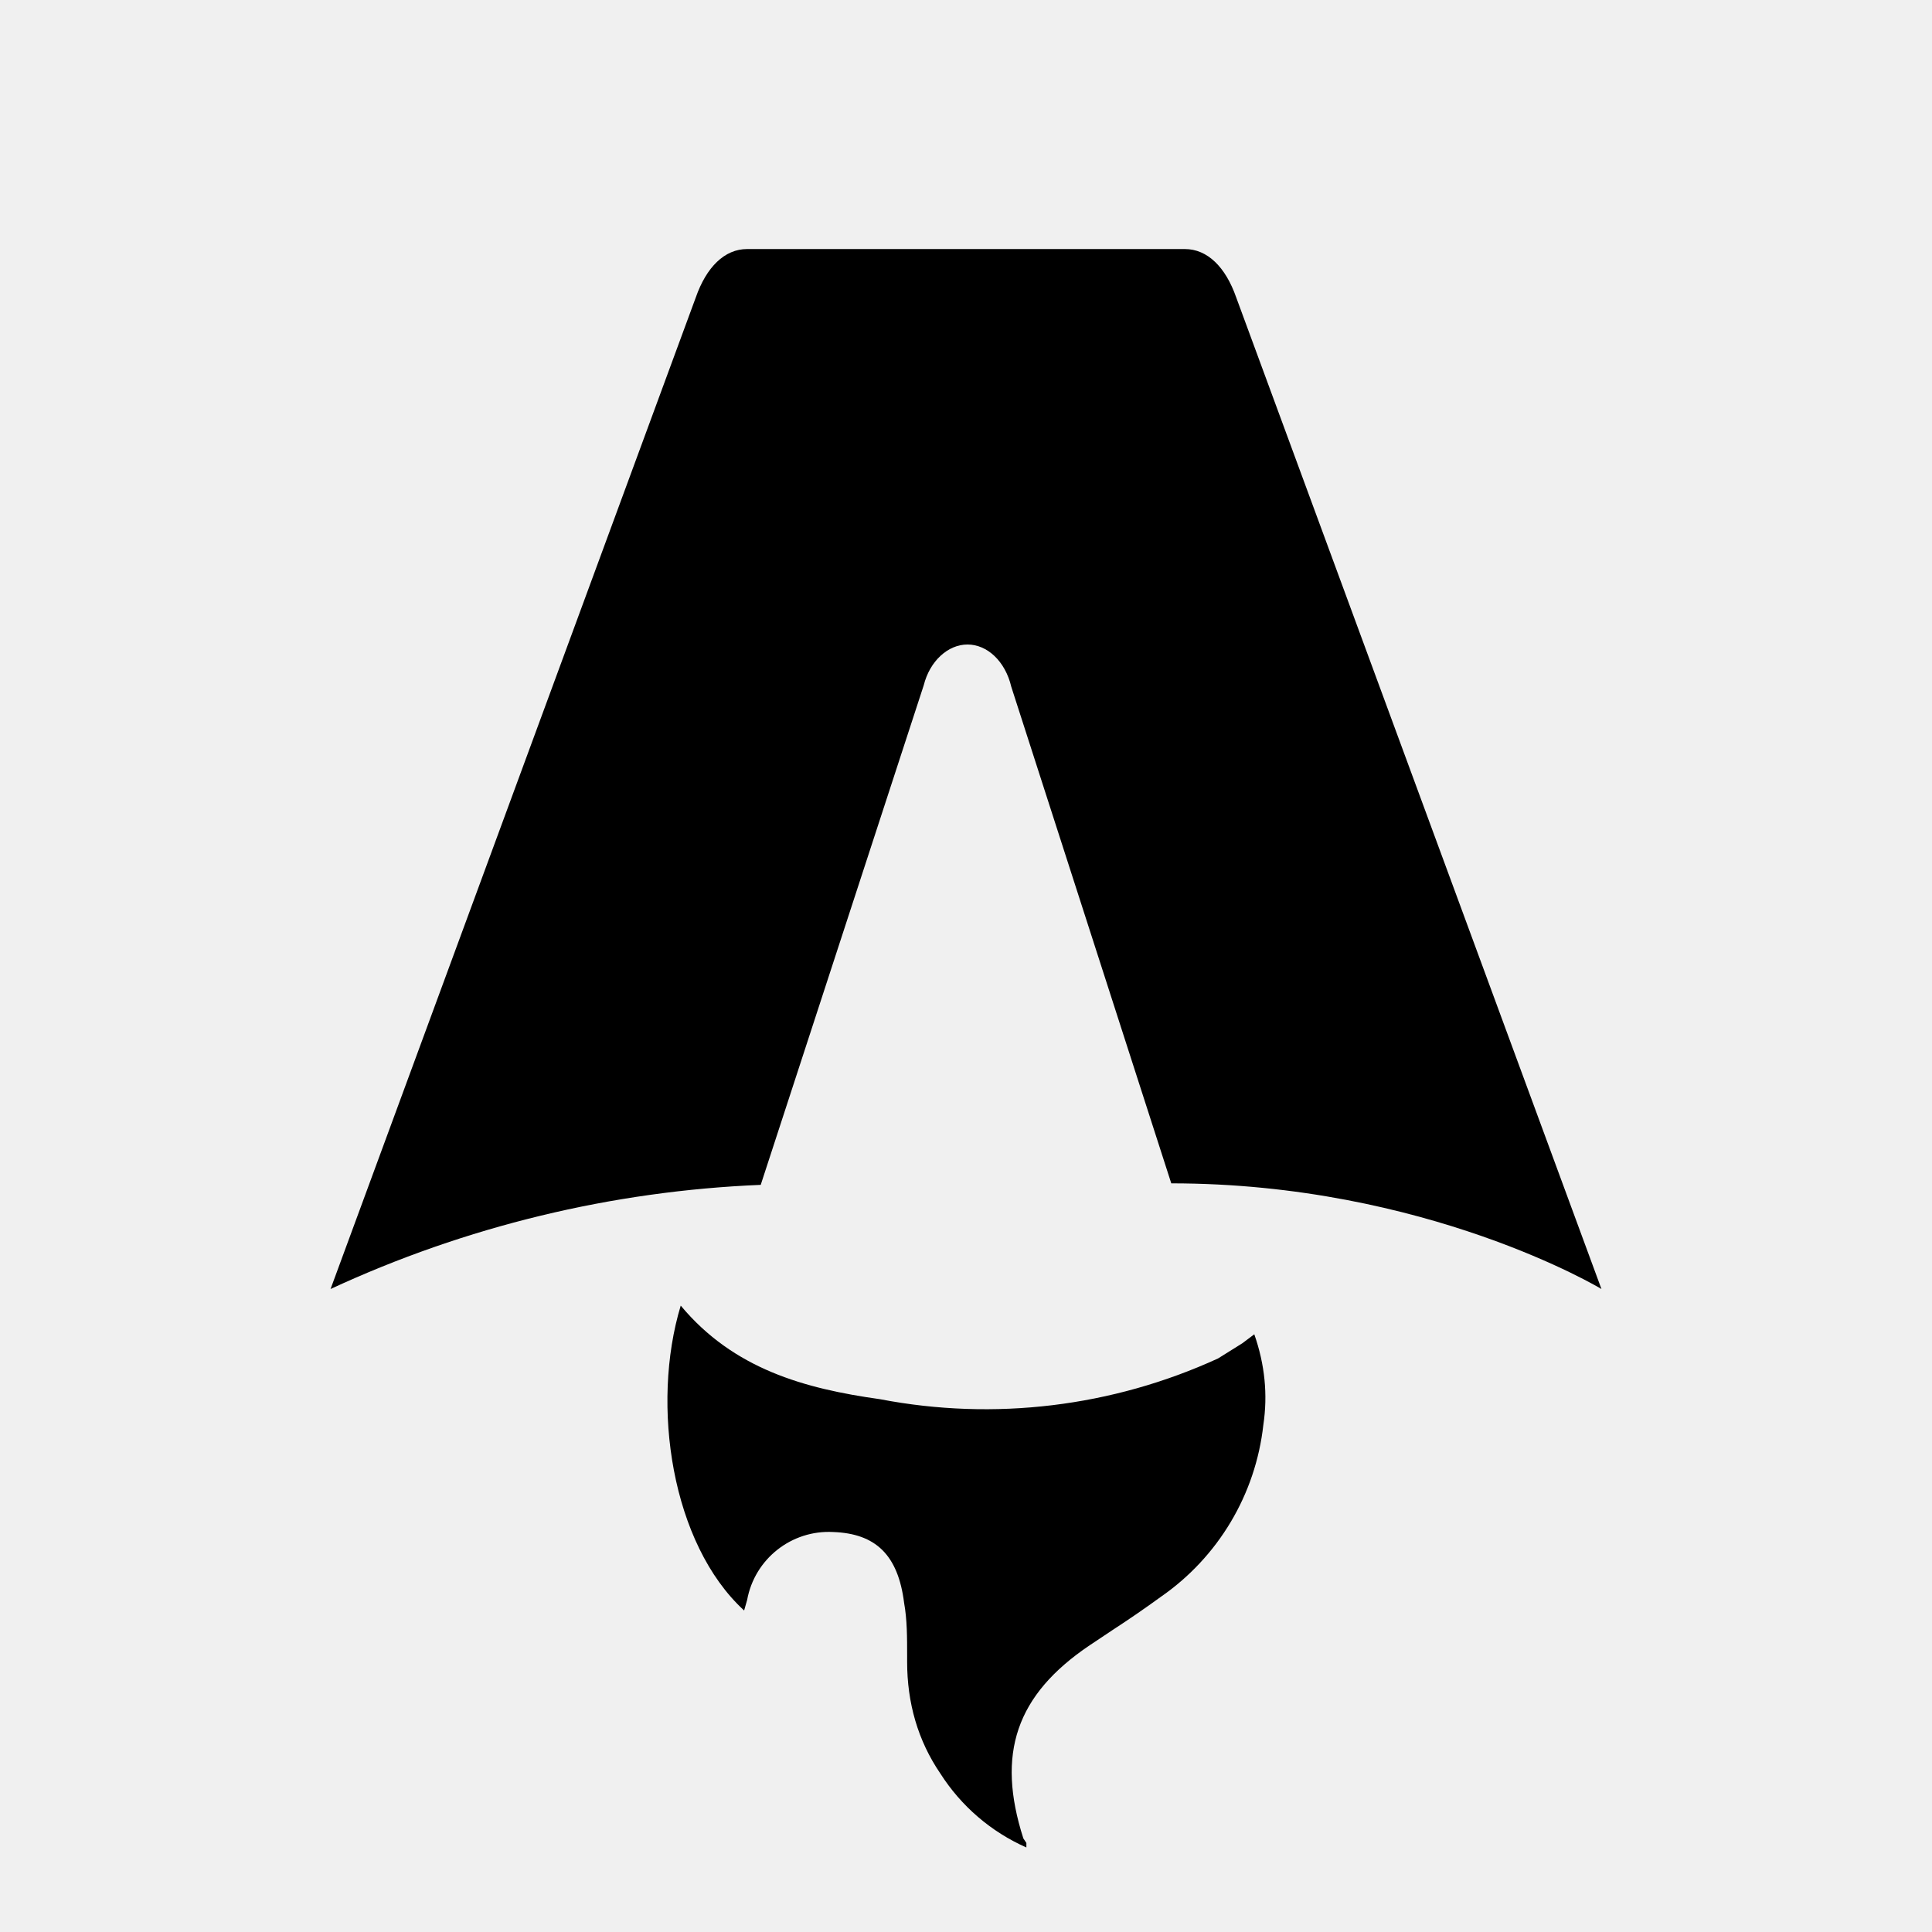
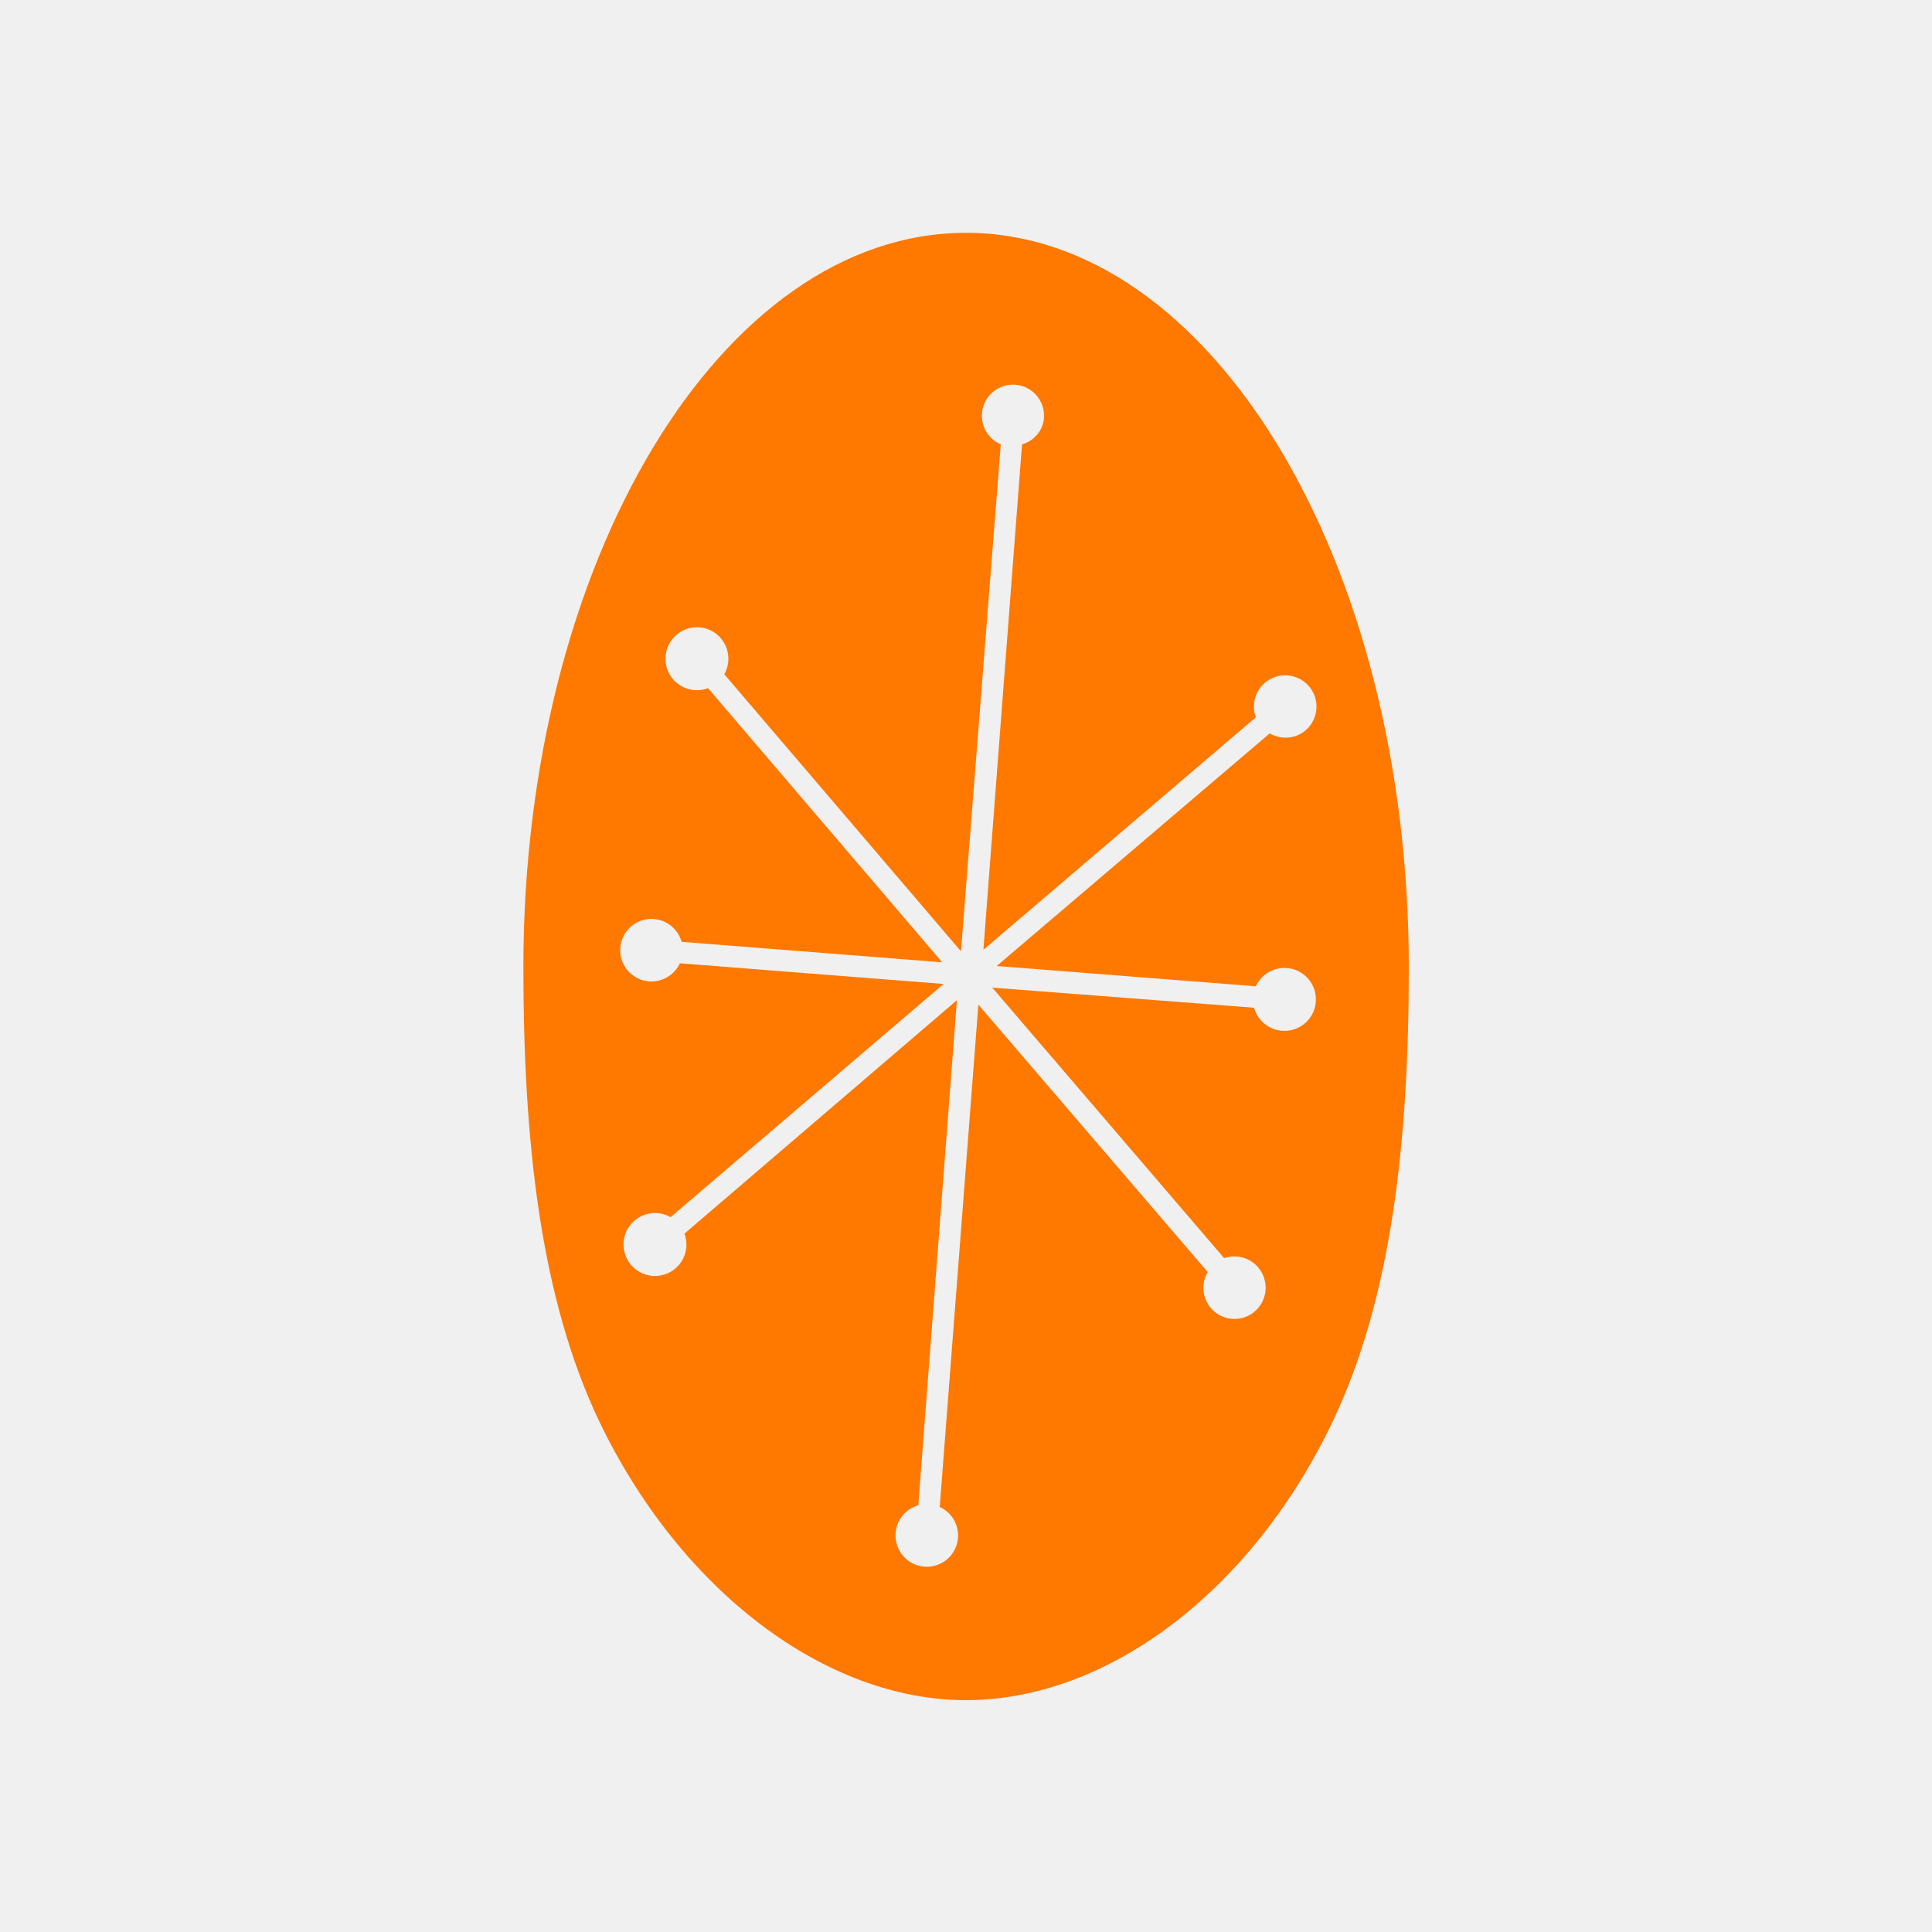
- <svg xmlns="http://www.w3.org/2000/svg" fill="none" viewBox="0 0 128 128">
-   <path d="M50.4 78.5a75.1 75.1 0 0 0-28.5 6.9l24.2-65.7c.7-2 1.9-3.2 3.4-3.2h29c1.5 0 2.7 1.2 3.4 3.2l24.2 65.7s-11.6-7-28.5-7L67 45.5c-.4-1.7-1.6-2.8-2.9-2.8-1.3 0-2.5 1.1-2.9 2.7L50.4 78.5Zm-1.1 28.2Zm-4.2-20.2c-2 6.6-.6 15.8 4.2 20.2a17.5 17.5 0 0 1 .2-.7 5.5 5.5 0 0 1 5.7-4.5c2.8.1 4.3 1.5 4.7 4.7.2 1.1.2 2.3.2 3.5v.4c0 2.7.7 5.2 2.2 7.4a13 13 0 0 0 5.7 4.9v-.3l-.2-.3c-1.8-5.6-.5-9.5 4.4-12.8l1.5-1a73 73 0 0 0 3.2-2.2 16 16 0 0 0 6.8-11.4c.3-2 .1-4-.6-6l-.8.6-1.6 1a37 37 0 0 1-22.4 2.7c-5-.7-9.7-2-13.2-6.2Z" />
-   <style>
-         path { fill: #000; }
-         @media (prefers-color-scheme: dark) {
-             path { fill: #FFF; }
-         }
-     </style>
+ <svg xmlns="http://www.w3.org/2000/svg" width="1200pt" height="1200pt" version="1.1" viewBox="0 0 1200 1200">
+   <path d="m600 144.6c-151.92 0-274.92 204-274.92 456 0 106.92 10.199 205.2 47.398 282.84 50.402 104.52 140.16 172.56 227.52 172.56s176.64-66.961 227.04-171.6c37.559-77.762 48-176.4 48-283.8-0.117-252.6-123.12-456-275.04-456zm180 468c2.574-5.621 7.656-9.695 13.699-10.984 6.047-1.293 12.348 0.352 16.992 4.434 4.644 4.078 7.086 10.113 6.586 16.277-0.496 6.16-3.883 11.723-9.121 15-5.242 3.281-11.727 3.887-17.484 1.641-5.758-2.25-10.117-7.086-11.75-13.047l-162.6-12.48 144 168c6.086-2.109 12.82-1.066 17.984 2.785 5.164 3.852 8.086 10.008 7.797 16.445-0.285 6.434-3.738 12.309-9.223 15.688-4.938 3.039-10.977 3.699-16.453 1.801-5.477-1.898-9.809-6.156-11.809-11.598-1.996-5.441-1.445-11.492 1.504-16.484l-142.44-166.08-24 312c4.512 2.047 8.074 5.738 9.957 10.32 1.879 4.586 1.941 9.715 0.168 14.34-1.773 4.629-5.246 8.402-9.711 10.555-4.461 2.152-9.578 2.519-14.305 1.023-4.723-1.492-8.699-4.734-11.113-9.062-2.414-4.324-3.086-9.41-1.875-14.215 0.793-3.328 2.473-6.379 4.859-8.832 2.387-2.449 5.394-4.207 8.699-5.09l24-313.8-169.2 144.96c2.144 5.801 1.418 12.27-1.953 17.449-3.371 5.184-8.992 8.465-15.164 8.855-6.168 0.387-12.16-2.164-16.156-6.879-3.996-4.719-5.523-11.047-4.125-17.066 1.398-6.023 5.559-11.027 11.227-13.504 5.664-2.473 12.164-2.121 17.531 0.945l169.56-144.84-163.8-12.84c-2.57 5.574-7.621 9.609-13.629 10.883-6.004 1.273-12.258-0.367-16.867-4.422s-7.035-10.047-6.539-16.168c0.496-6.117 3.856-11.645 9.059-14.902 5.203-3.258 11.637-3.871 17.359-1.648 5.723 2.227 10.059 7.019 11.695 12.938l161.88 12.719-145.44-170.28c-5.785 2.191-12.27 1.52-17.48-1.816-5.211-3.336-8.535-8.941-8.969-15.113-0.43-6.172 2.086-12.188 6.785-16.211 4.699-4.027 11.023-5.594 17.059-4.227 6.035 1.371 11.062 5.516 13.562 11.176s2.176 12.168-0.879 17.551l147 172.08 24.723-314.88c-4.535-1.93-8.16-5.523-10.133-10.035-1.973-4.516-2.144-9.613-0.484-14.254 1.66-4.637 5.031-8.469 9.422-10.703 4.391-2.234 9.473-2.707 14.199-1.32 4.731 1.383 8.75 4.523 11.238 8.777 2.492 4.25 3.262 9.293 2.156 14.094-1.707 6.504-6.727 11.617-13.199 13.441l-24 313.92 169.2-144.36c-1.695-4.637-1.562-9.746 0.375-14.293 1.934-4.543 5.527-8.18 10.047-10.168 4.519-1.992 9.629-2.188 14.285-0.551 4.66 1.641 8.52 4.988 10.801 9.371 2.277 4.383 2.801 9.469 1.469 14.223-1.336 4.754-4.43 8.824-8.656 11.379-2.988 1.738-6.383 2.656-9.84 2.656s-6.852-0.918-9.84-2.656l-169.56 144.48z" fill="#ff7800" />
</svg>
